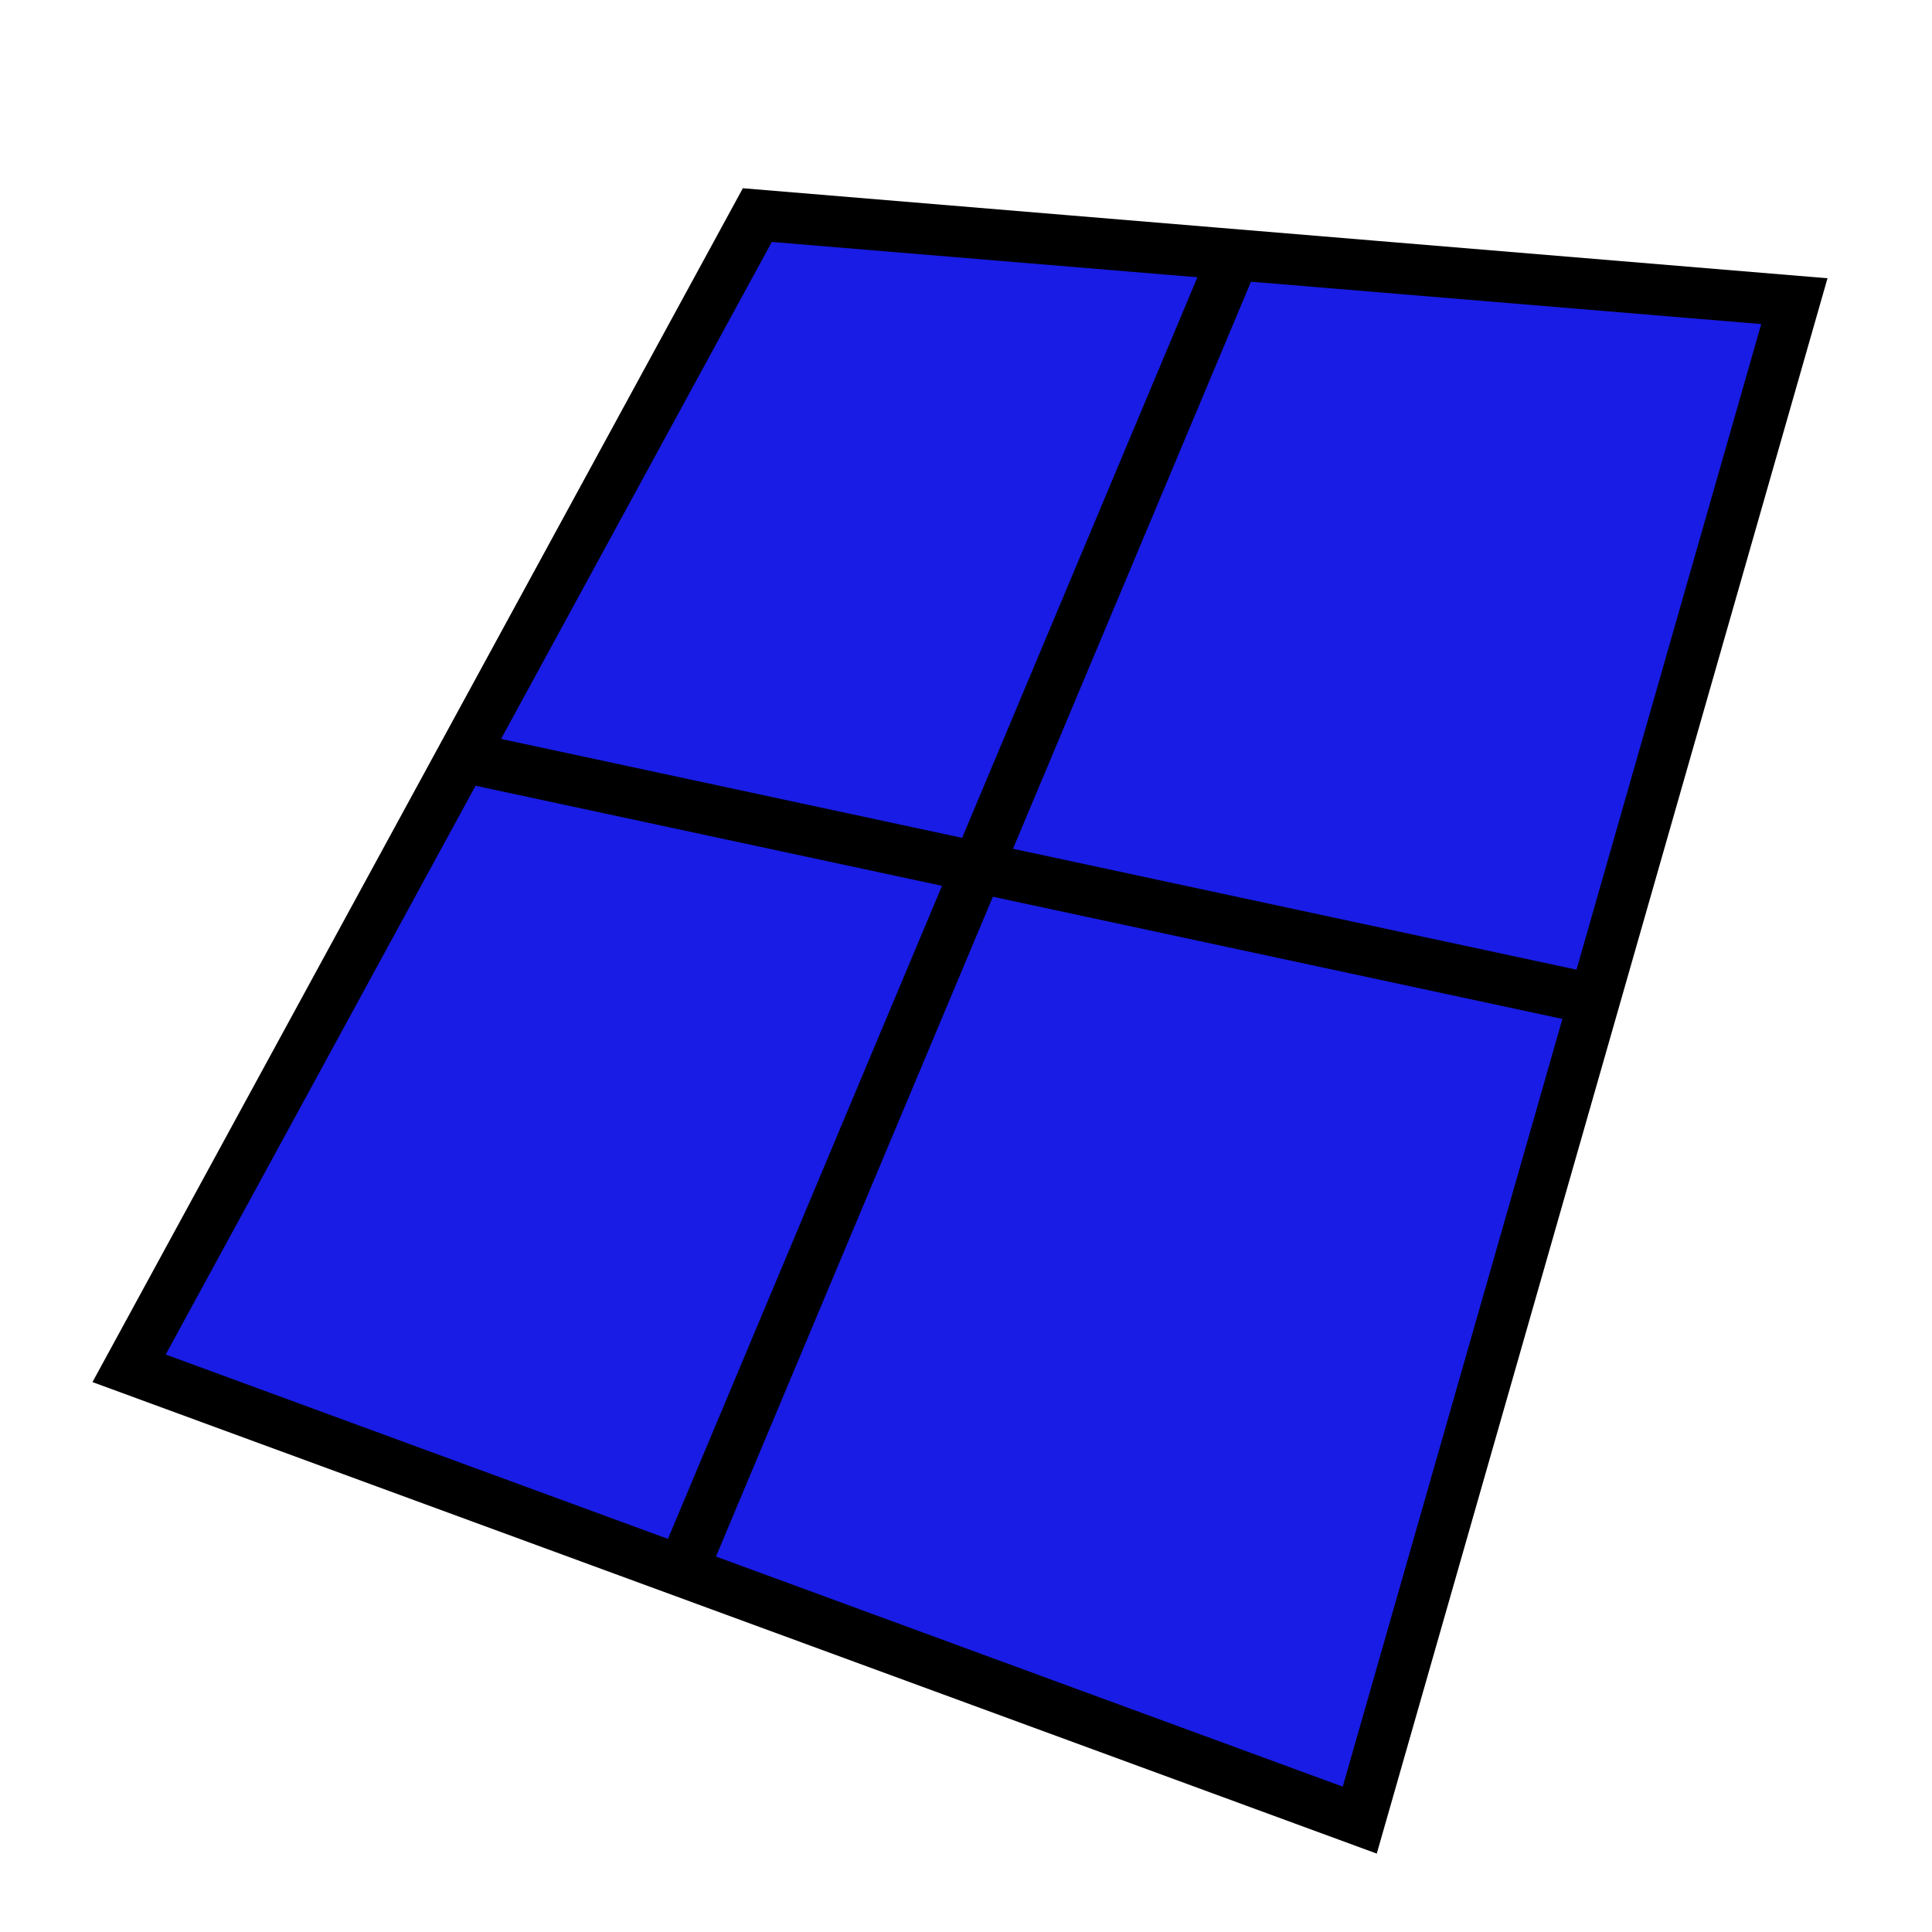
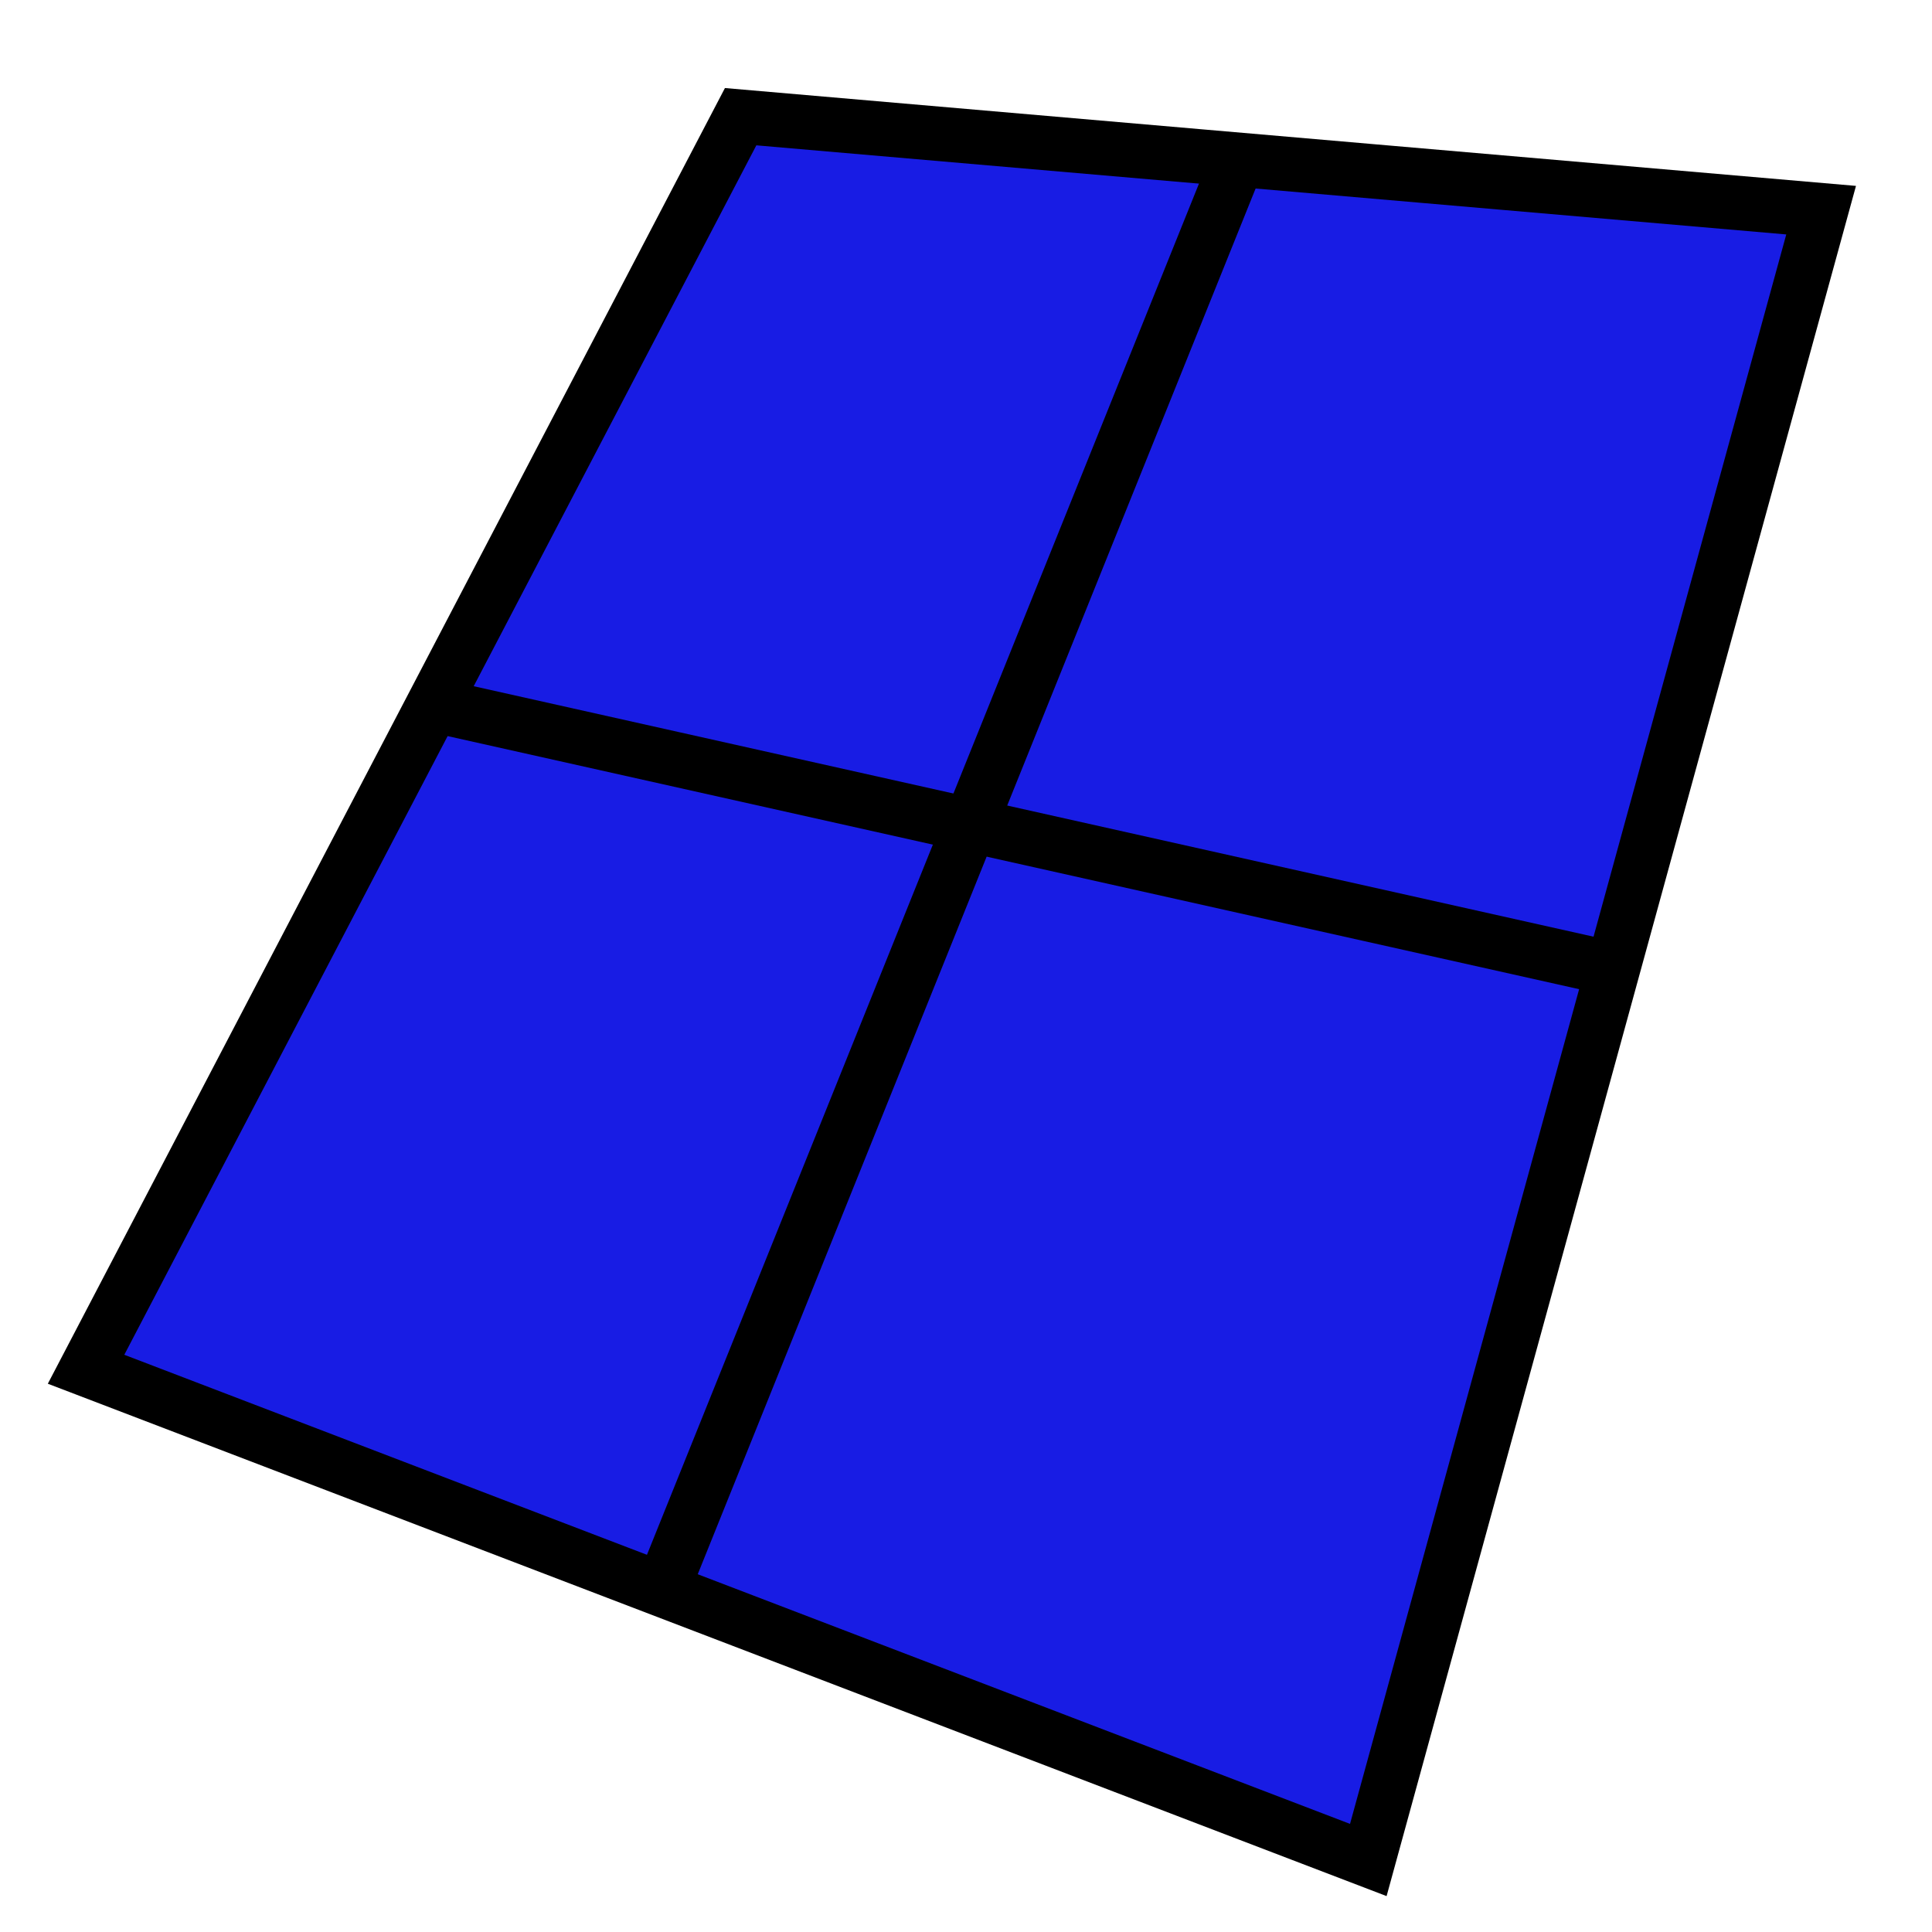
- <svg xmlns="http://www.w3.org/2000/svg" width="64mm" height="64mm" viewBox="0 0 226.772 226.772" id="svg2" version="1.1">
+ <svg xmlns="http://www.w3.org/2000/svg" width="32mm" height="32mm" viewBox="0 0 113.386 113.386" id="svg2" version="1.1">
  <defs id="defs4" />
-   <g id="layer1" transform="translate(0,-825.5906)" />
-   <g id="layer2">
-     <path style="fill:#181ce4;fill-opacity:1;fill-rule:evenodd;stroke:#000000;stroke-width:6;stroke-linecap:butt;stroke-linejoin:miter;stroke-miterlimit:4;stroke-dasharray:none;stroke-opacity:1" d="M 88.893,25.246 15.152,160.607 159.604,213.64 210.617,35.348 Z" id="path4139" />
-     <path style="fill:none;fill-rule:evenodd;stroke:#000000;stroke-width:6;stroke-linecap:butt;stroke-linejoin:miter;stroke-miterlimit:4;stroke-dasharray:none;stroke-opacity:1" d="M 186.373,117.17 54.548,88.886" id="path4141" />
-     <path style="fill:none;fill-rule:evenodd;stroke:#000000;stroke-width:6;stroke-linecap:butt;stroke-linejoin:miter;stroke-miterlimit:4;stroke-dasharray:none;stroke-opacity:1" d="M 144.957,29.792 80.307,183.84" id="path4143" />
+   <g id="layer1" transform="translate(0,-938.9764)" />
+   <g id="layer2" transform="translate(0,-113.3858)">
+     <path style="fill:#181ce4;fill-opacity:1;fill-rule:evenodd;stroke:#000000;stroke-width:3.191;stroke-linecap:butt;stroke-linejoin:miter;stroke-miterlimit:4;stroke-dasharray:none;stroke-opacity:1" d="M 43.467,120.234 5.051,193.745 80.304,222.546 106.879,125.72 Z" id="path4139" />
+     <path style="fill:none;fill-rule:evenodd;stroke:#000000;stroke-width:3.191;stroke-linecap:butt;stroke-linejoin:miter;stroke-miterlimit:4;stroke-dasharray:none;stroke-opacity:1" d="M 94.249,170.156 25.574,154.795" id="path4141" />
+     <path style="fill:none;fill-rule:evenodd;stroke:#000000;stroke-width:3.191;stroke-linecap:butt;stroke-linejoin:miter;stroke-miterlimit:4;stroke-dasharray:none;stroke-opacity:1" d="M 72.673,122.703 38.993,206.363" id="path4143" />
  </g>
</svg>
